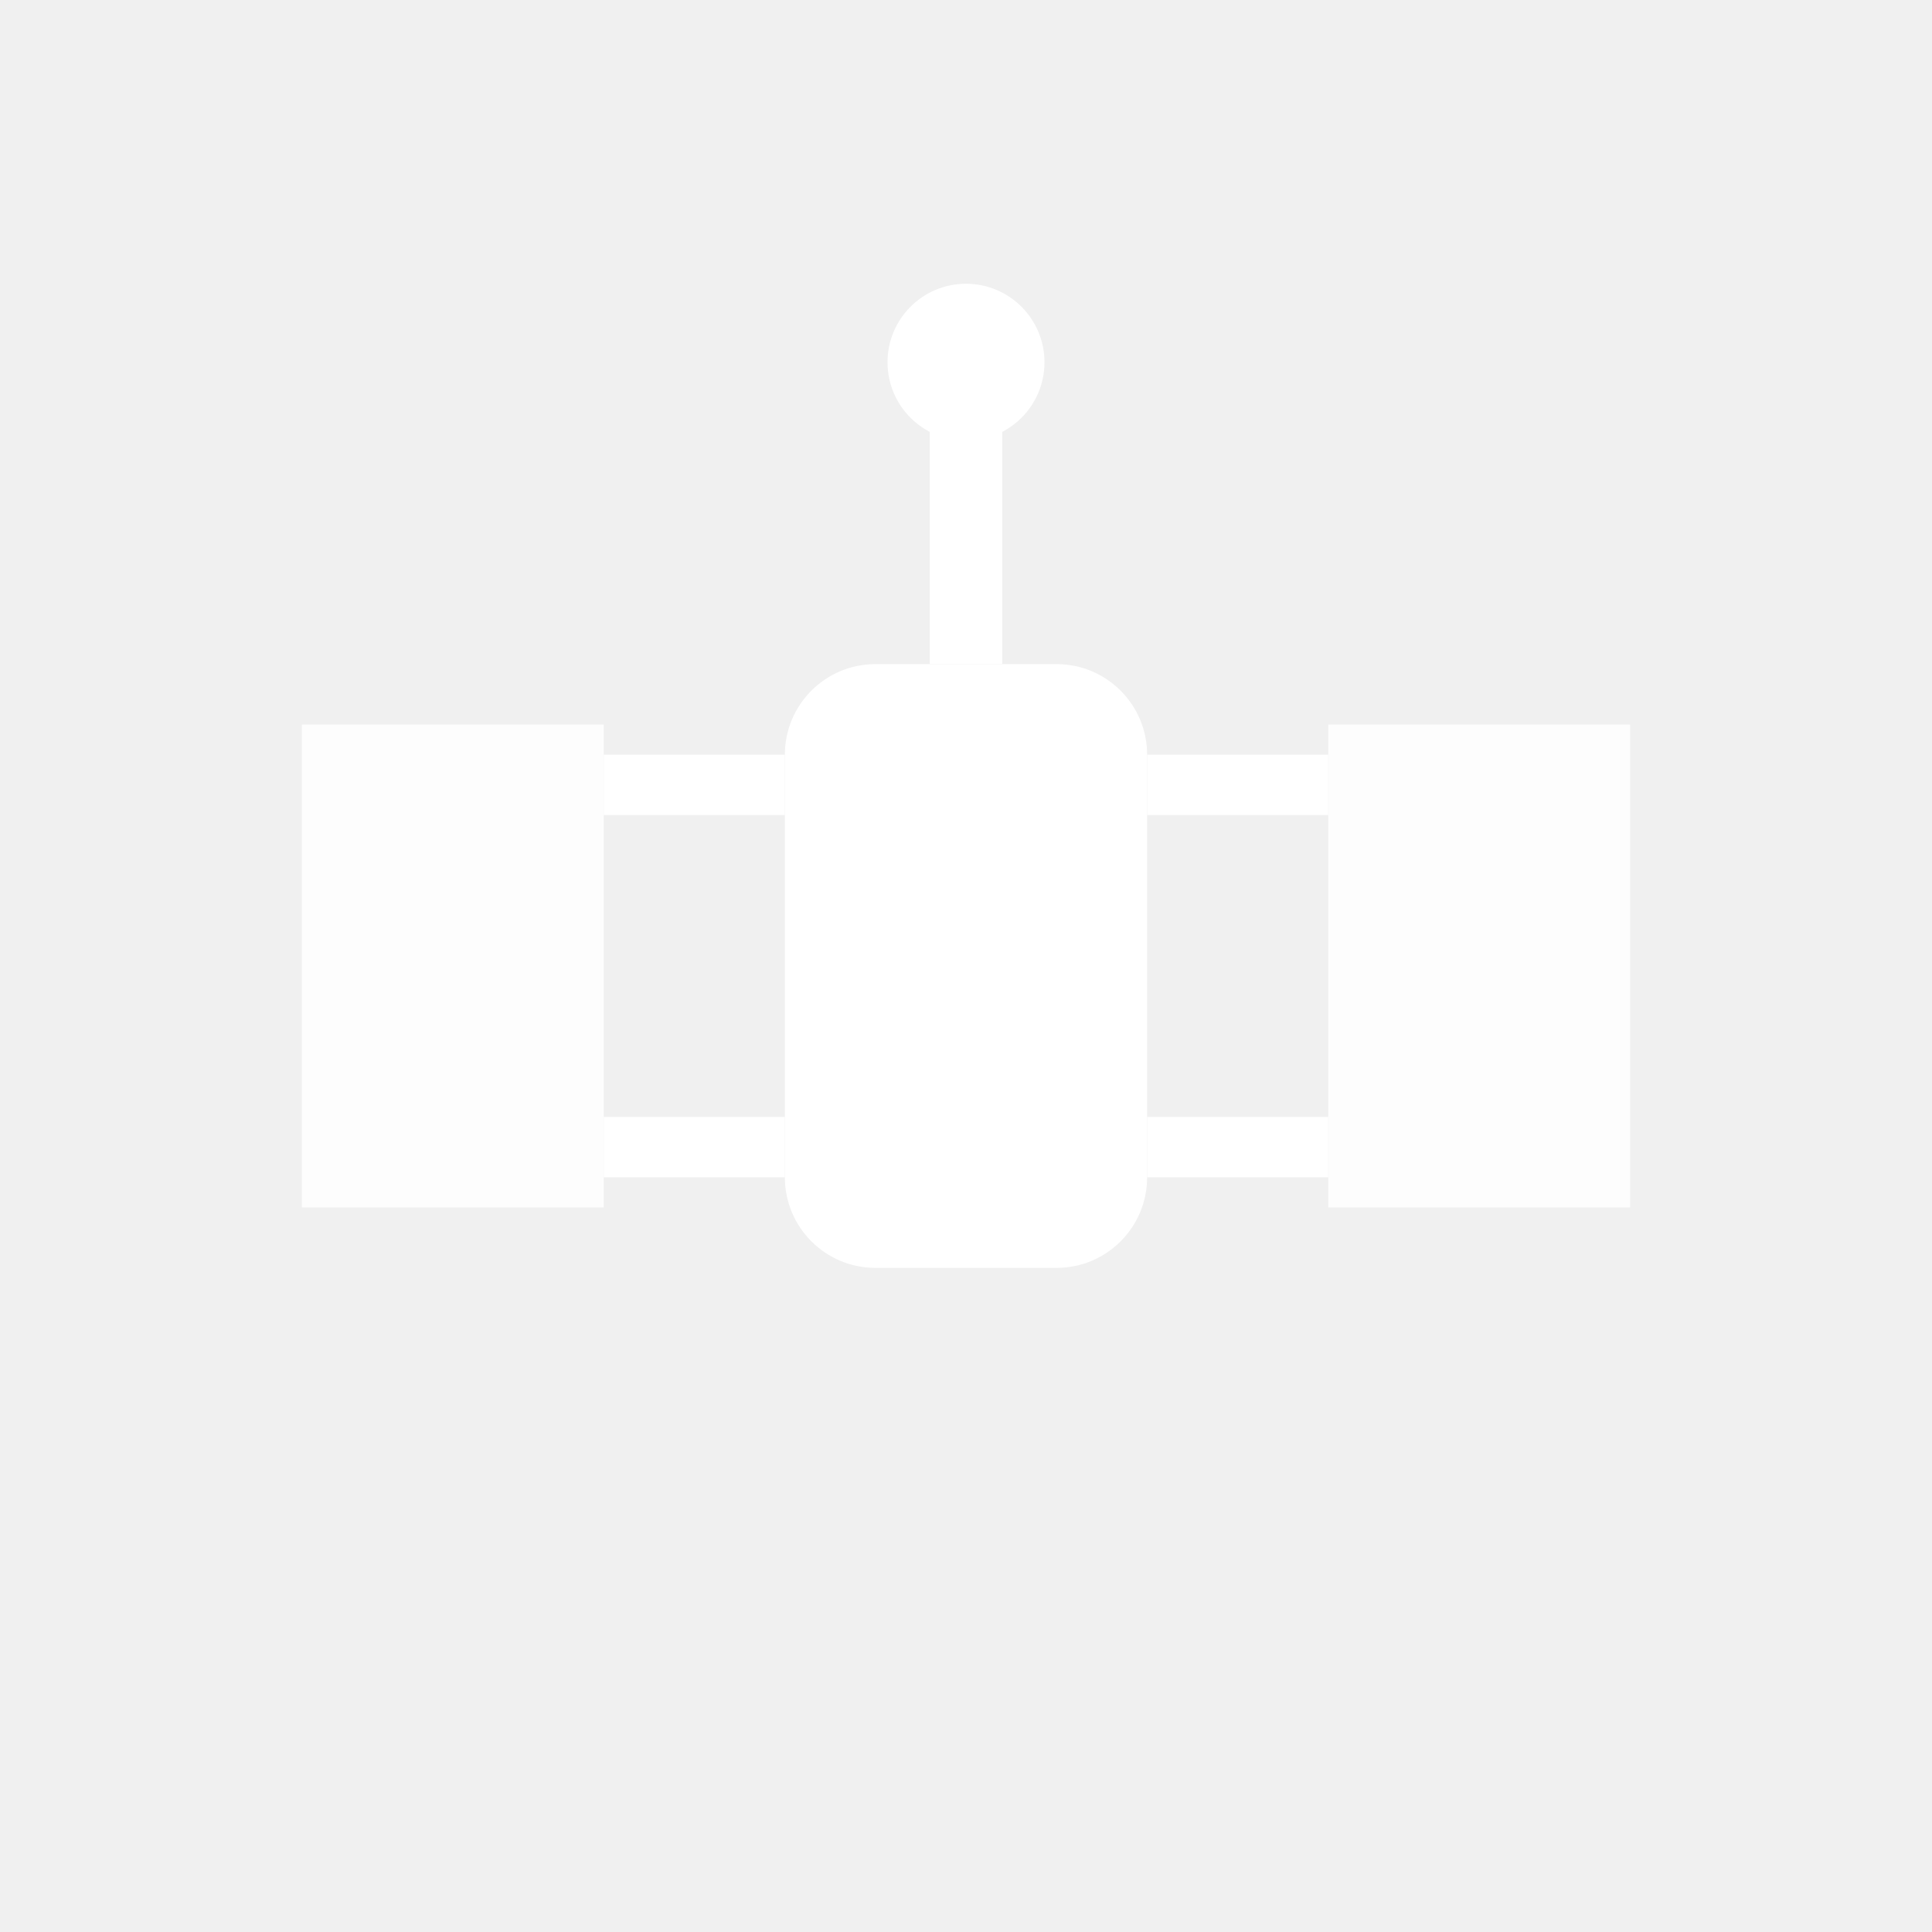
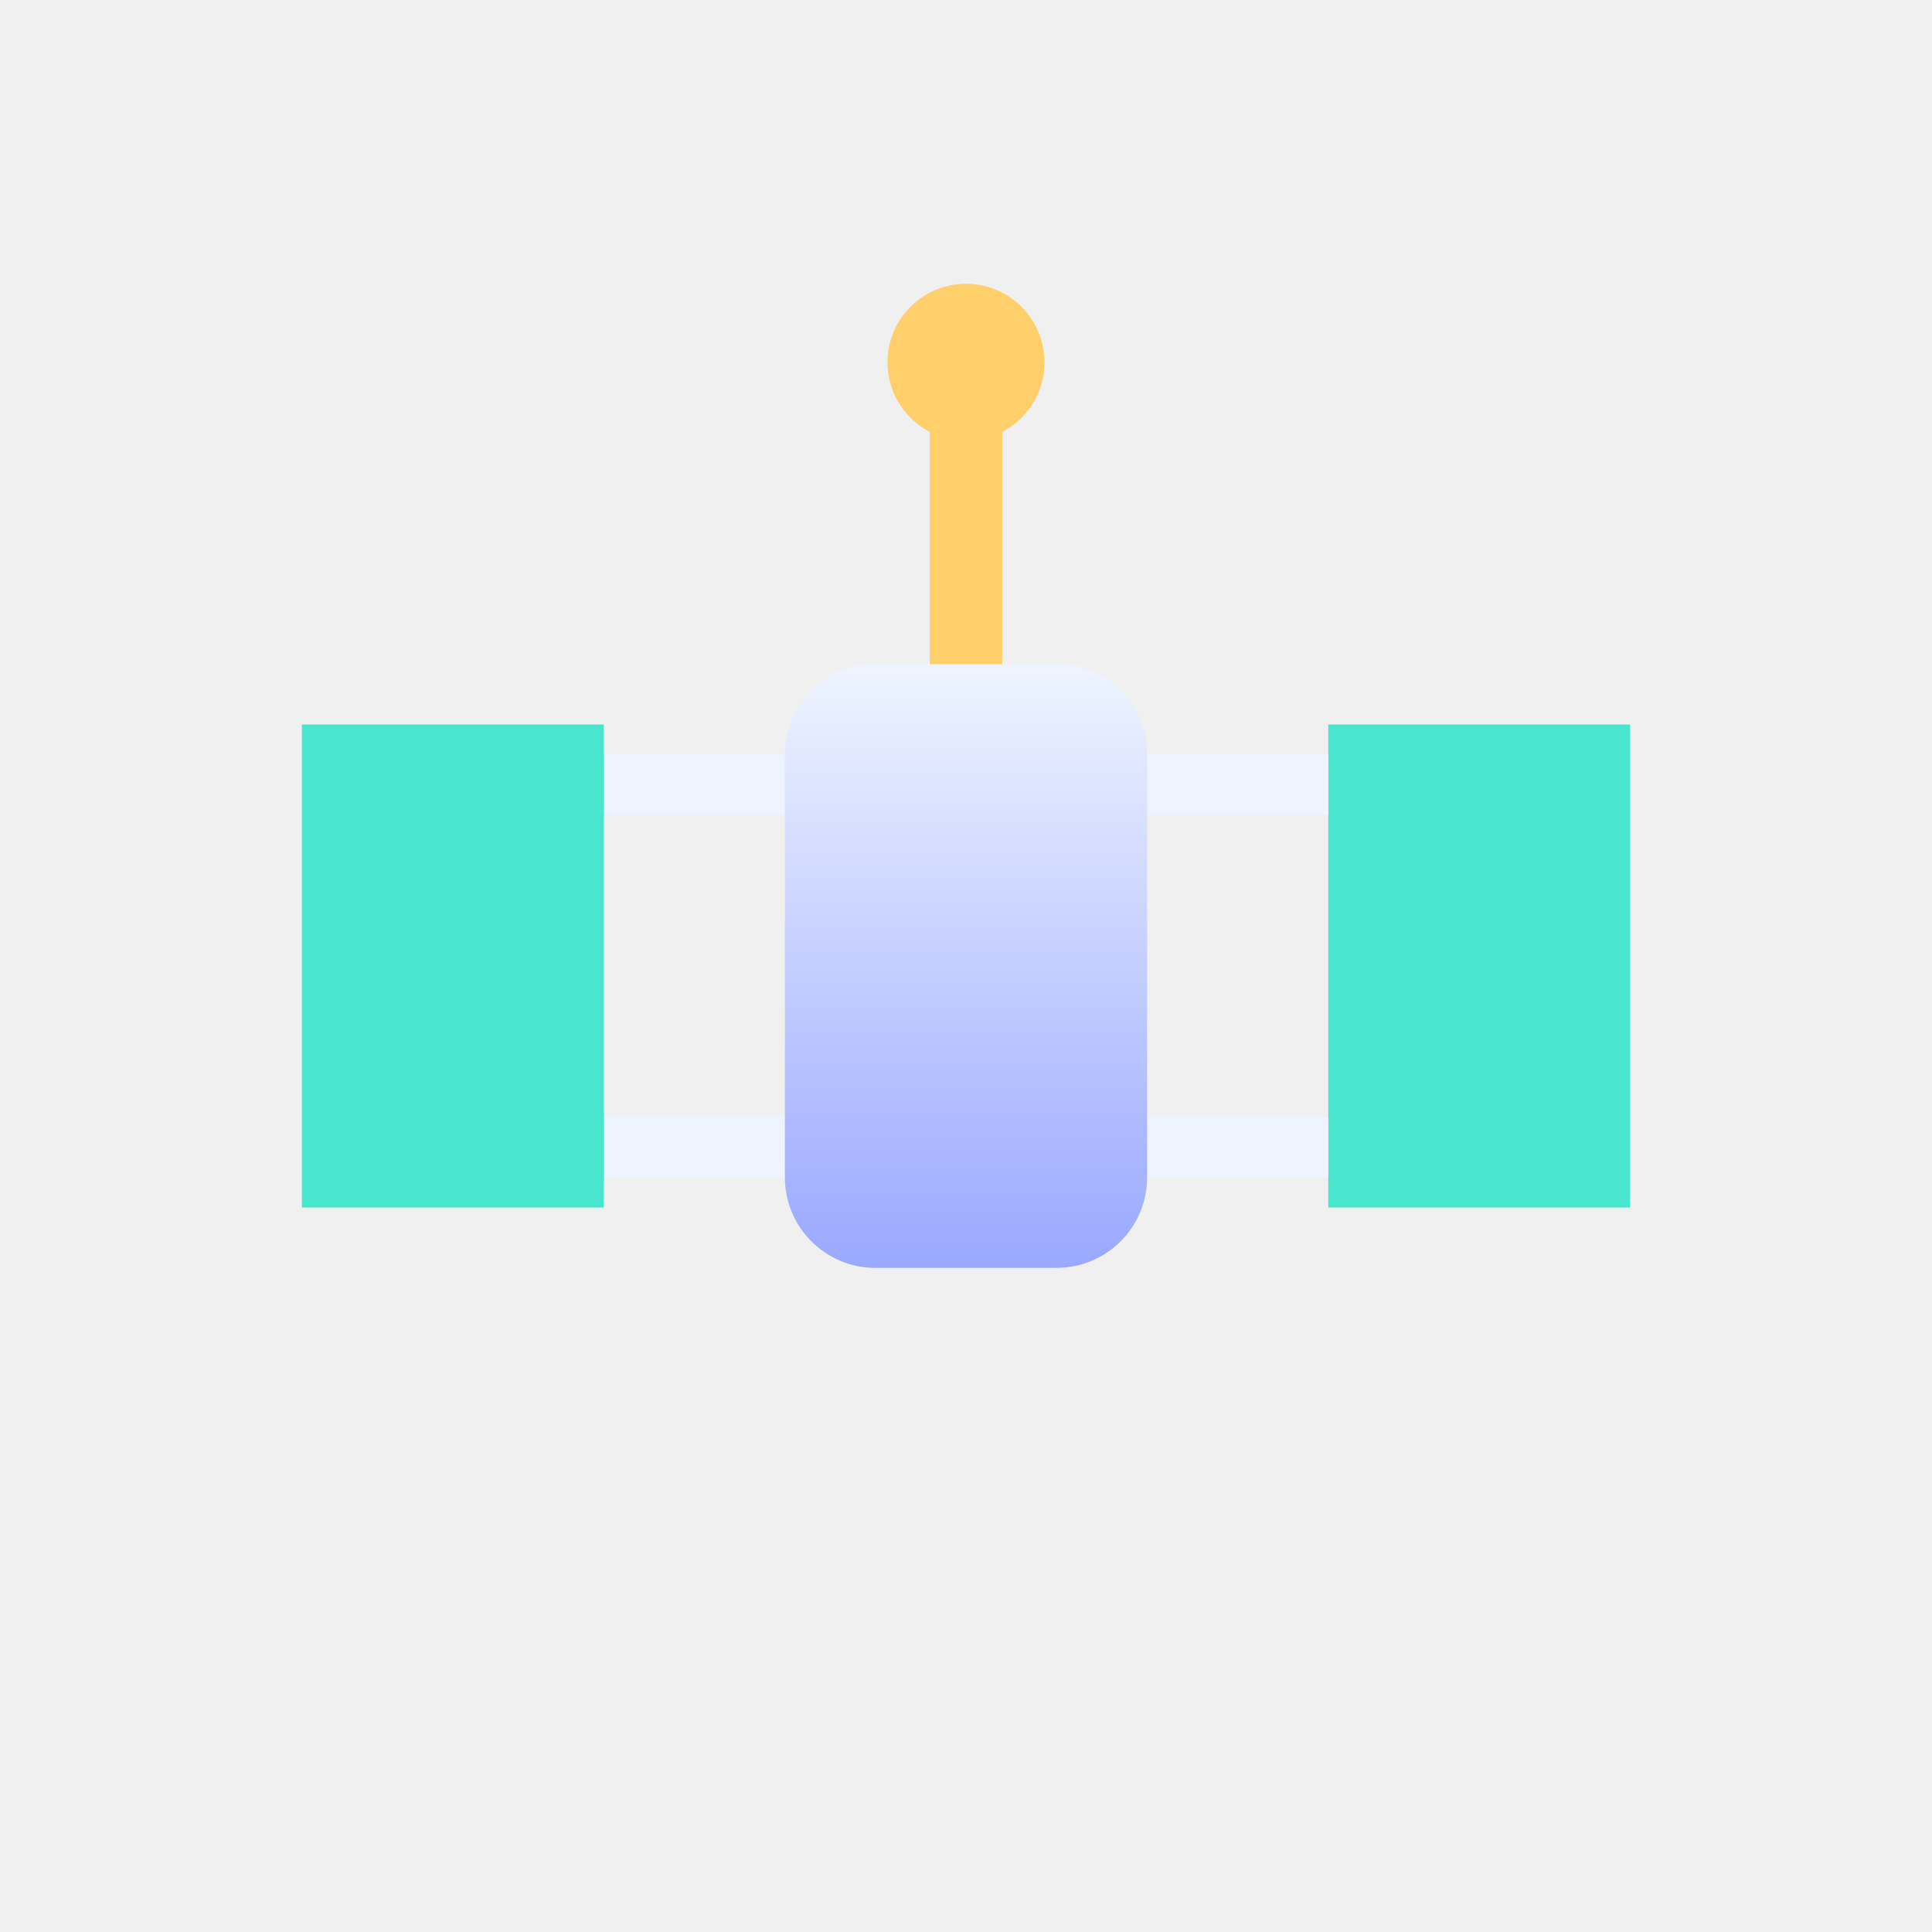
<svg xmlns="http://www.w3.org/2000/svg" width="64" height="64" viewBox="0 0 64 64">
-   <rect x="10" y="24" width="10" height="16" fill="#ffffff" opacity="0.85" />
-   <rect x="44" y="24" width="10" height="16" fill="#ffffff" opacity="0.85" />
-   <line x1="20" y1="26" x2="26" y2="26" stroke="#ffffff" stroke-width="2" />
-   <line x1="20" y1="38" x2="26" y2="38" stroke="#ffffff" stroke-width="2" />
-   <line x1="38" y1="26" x2="44" y2="26" stroke="#ffffff" stroke-width="2" />
-   <line x1="38" y1="38" x2="44" y2="38" stroke="#ffffff" stroke-width="2" />
-   <rect x="26" y="22" width="12" height="20" rx="3" fill="#ffffff" />
-   <line x1="32" y1="14" x2="32" y2="22" stroke="#ffffff" stroke-width="2.4" />
-   <circle cx="32" cy="12" r="2.6" fill="#ffffff" />
+   <defs>
+     <linearGradient id="g" x1="0" x2="0" y1="0" y2="1">
+       <stop offset="0" stop-color="#eef4ff" />
+       <stop offset="1" stop-color="#9aa8ff" />
+     </linearGradient>
+   </defs>
+   <rect x="10" y="24" width="10" height="16" fill="#35e6c9" opacity="0.9" />
+   <rect x="44" y="24" width="10" height="16" fill="#35e6c9" opacity="0.9" />
+   <line x1="20" y1="26" x2="26" y2="26" stroke="#eef4ff" stroke-width="2" />
+   <line x1="20" y1="38" x2="26" y2="38" stroke="#eef4ff" stroke-width="2" />
+   <line x1="38" y1="26" x2="44" y2="26" stroke="#eef4ff" stroke-width="2" />
+   <line x1="38" y1="38" x2="44" y2="38" stroke="#eef4ff" stroke-width="2" />
+   <rect x="26" y="22" width="12" height="20" rx="3" fill="url(#g)" />
+   <line x1="32" y1="14" x2="32" y2="22" stroke="#ffcf6b" stroke-width="2.4" />
+   <circle cx="32" cy="12" r="2.6" fill="#ffcf6b" />
</svg>
